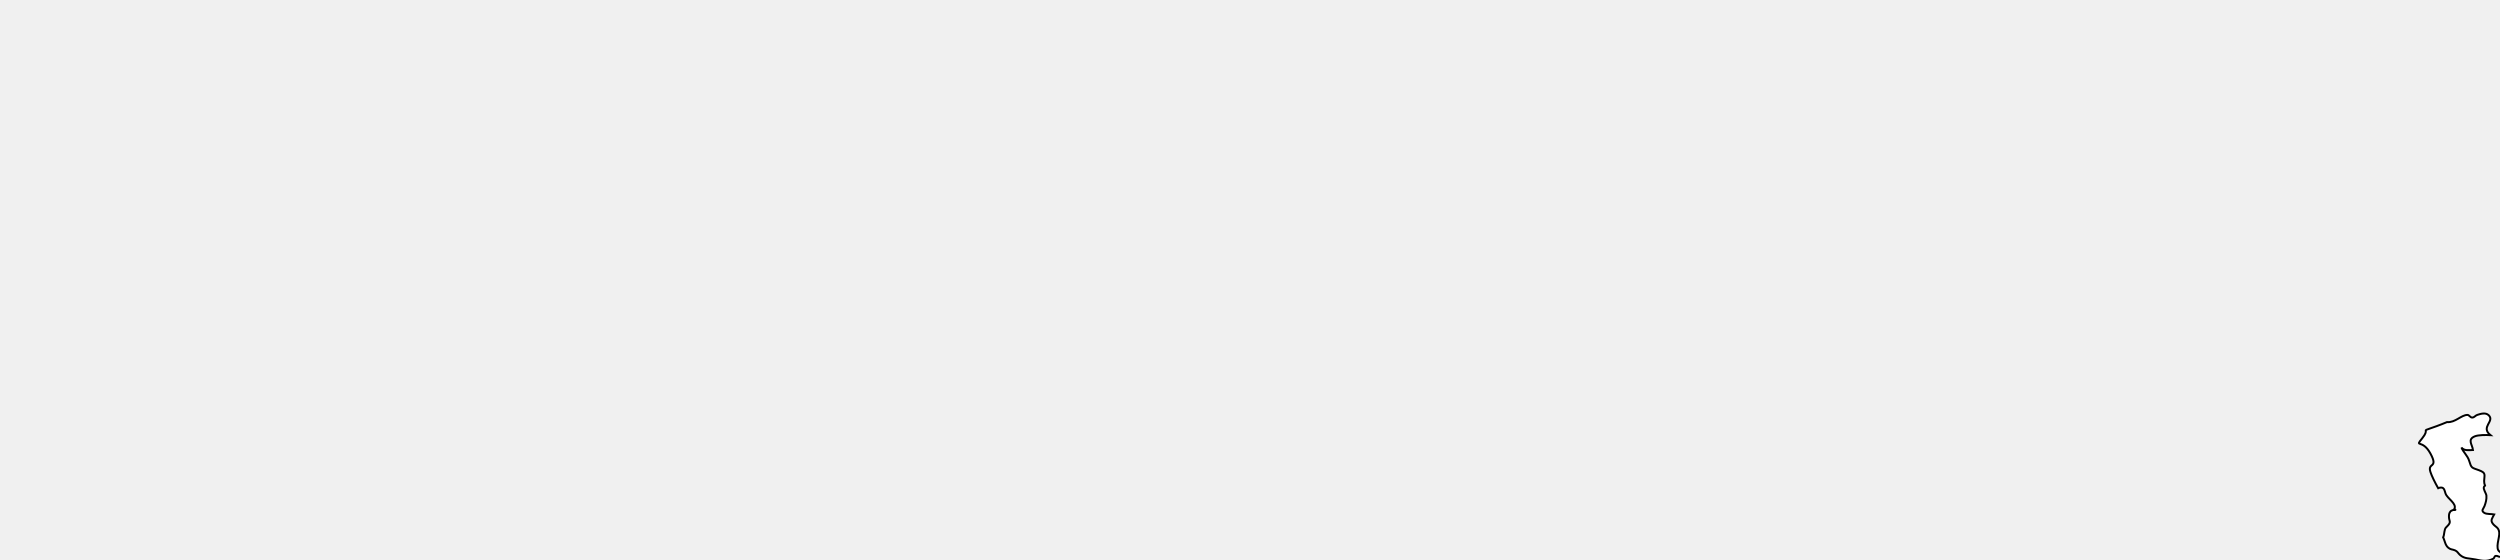
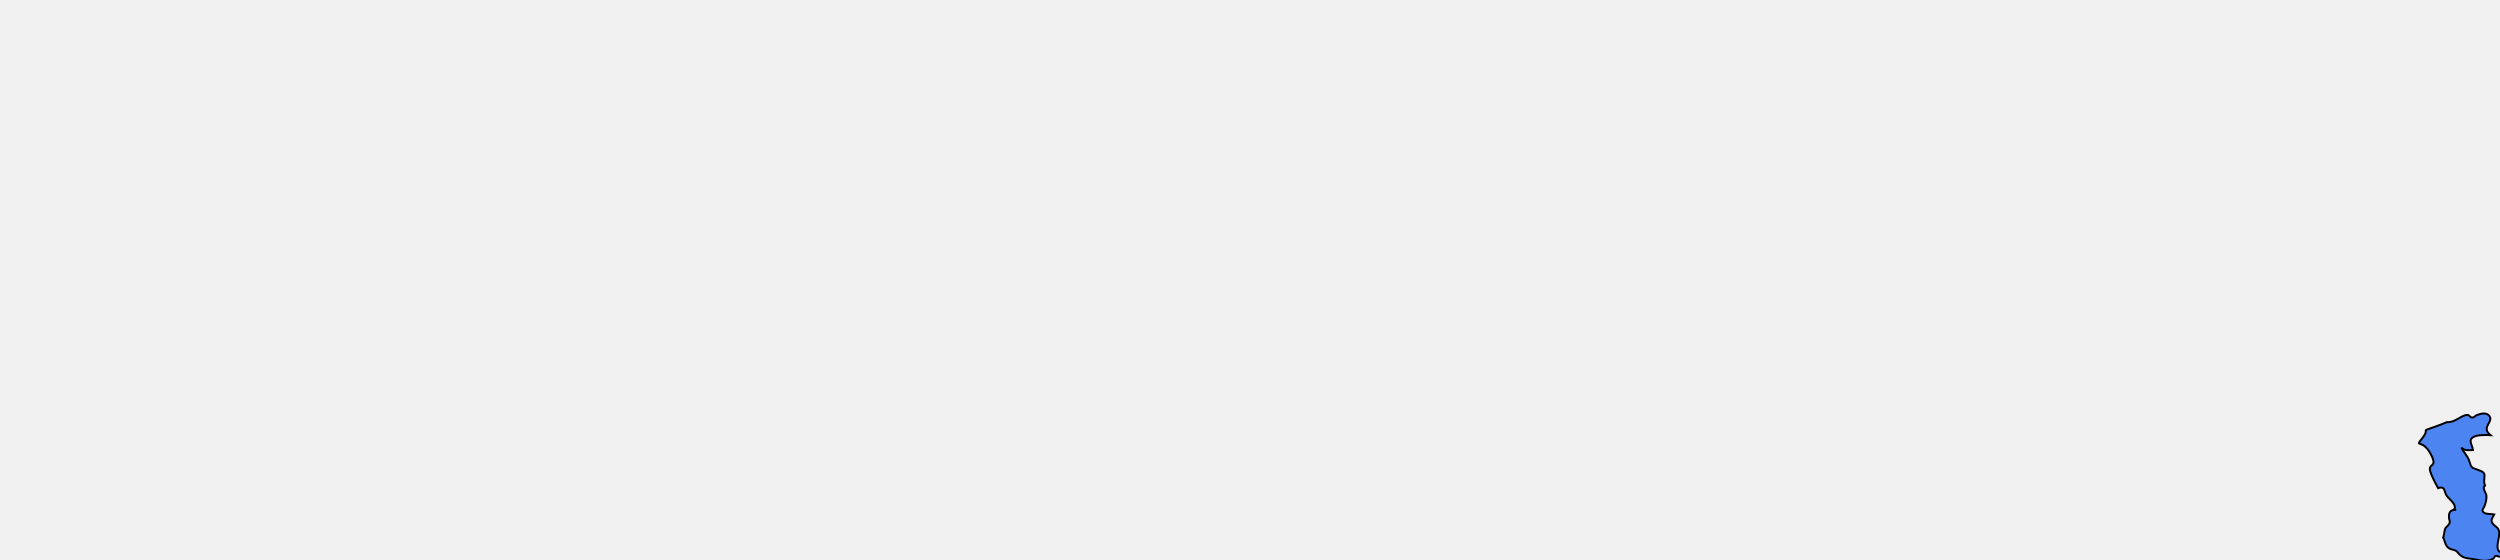
<svg>
-   <path fill="#FFF" stroke="#000" stroke-width="0.5" d="m 618.983,124.911 c 0.463,1.33 2.986,2.586 2.216,3.94 0.546,0.22 0.279,0.269 -0.306,0.24 -0.233,0.107 -0.514,0.169 -0.66,0.356 -0.345,0.443 -0.372,0.727 -0.384,1.25 -0.026,1.139 0.584,1.312 -0.149,2.188 -0.656,0.783 -0.802,0.546 -0.999,1.69 -0.082,0.47 -0.125,1.042 -0.316,1.431 0.089,0.15 0.149,0.366 0.313,0.816 0.256,0.703 0.359,1.309 1.034,1.847 0.581,0.464 0.914,0.338 1.626,0.619 0.653,0.257 0.798,0.733 1.246,1.137 1.19,1.069 2.312,0.843 3.939,1.179 1.6,0.33 2.932,0.643 4.501,-0.188 0.38,-0.201 0.201,-0.595 0.652,-0.72 0.32,-0.089 0.906,0.314 1.071,0.244 0.688,-0.296 0.428,-0.808 10e-4,-1.254 -1.403,-0.726 0,-3.692 -0.196,-4.986 -0.199,-1.314 -0.955,-1.276 -1.624,-2.154 -0.674,-0.884 -0.138,-1.362 0.362,-2.349 -0.616,-0.119 -1.949,-0.026 -2.491,-0.369 -0.957,-0.604 -0.252,-0.978 0.031,-1.748 0.312,-0.848 0.562,-1.708 0.479,-2.638 -0.052,-0.586 -0.896,-1.654 -0.617,-2.218 0.052,-0.106 0.144,-0.208 0.263,-0.305 -0.148,-0.37 -0.236,-0.757 -0.223,-1.176 0.053,-1.593 0.561,-2.037 -1.308,-2.727 -1.842,-0.681 -1.891,-0.434 -2.479,-2.381 -0.405,-1.342 -1.447,-2.096 -1.957,-3.366 0.678,0.874 1.865,0.668 2.924,0.63 -0.165,-1.37 -1.486,-2.636 0.428,-3.447 0.939,-0.398 2.95,-0.371 3.993,-0.314 -2.605,-2.093 1.177,-3.489 -0.447,-5.039 -0.814,-0.776 -2.062,-0.341 -2.896,-0.081 -0.521,0.163 -0.708,0.673 -1.303,0.664 -0.473,-0.007 -0.759,-0.658 -1.152,-0.665 -1.557,-0.024 -3.156,2.026 -5.197,1.818 0,0 -2.034,0.862 -4.284,1.612 -2.25,0.75 0,0 -2,2.5 -2,2.5 0,0 2.1,3.869 2.1,3.869 -0.85,2.131 0,4.682 0.33,0.991 1.069,2.524 1.943,4.068 0.097,-0.047 0.202,-0.09 0.333,-0.118 1.218,-0.263 1.232,0.597 1.533,1.463 z" id="caspiansea" />
+   <path fill="#4c85f2" stroke="#000" stroke-width="0.5" d="m 618.983,124.911 c 0.463,1.33 2.986,2.586 2.216,3.94 0.546,0.22 0.279,0.269 -0.306,0.24 -0.233,0.107 -0.514,0.169 -0.66,0.356 -0.345,0.443 -0.372,0.727 -0.384,1.25 -0.026,1.139 0.584,1.312 -0.149,2.188 -0.656,0.783 -0.802,0.546 -0.999,1.69 -0.082,0.47 -0.125,1.042 -0.316,1.431 0.089,0.15 0.149,0.366 0.313,0.816 0.256,0.703 0.359,1.309 1.034,1.847 0.581,0.464 0.914,0.338 1.626,0.619 0.653,0.257 0.798,0.733 1.246,1.137 1.19,1.069 2.312,0.843 3.939,1.179 1.6,0.33 2.932,0.643 4.501,-0.188 0.38,-0.201 0.201,-0.595 0.652,-0.72 0.32,-0.089 0.906,0.314 1.071,0.244 0.688,-0.296 0.428,-0.808 10e-4,-1.254 -1.403,-0.726 0,-3.692 -0.196,-4.986 -0.199,-1.314 -0.955,-1.276 -1.624,-2.154 -0.674,-0.884 -0.138,-1.362 0.362,-2.349 -0.616,-0.119 -1.949,-0.026 -2.491,-0.369 -0.957,-0.604 -0.252,-0.978 0.031,-1.748 0.312,-0.848 0.562,-1.708 0.479,-2.638 -0.052,-0.586 -0.896,-1.654 -0.617,-2.218 0.052,-0.106 0.144,-0.208 0.263,-0.305 -0.148,-0.37 -0.236,-0.757 -0.223,-1.176 0.053,-1.593 0.561,-2.037 -1.308,-2.727 -1.842,-0.681 -1.891,-0.434 -2.479,-2.381 -0.405,-1.342 -1.447,-2.096 -1.957,-3.366 0.678,0.874 1.865,0.668 2.924,0.63 -0.165,-1.37 -1.486,-2.636 0.428,-3.447 0.939,-0.398 2.95,-0.371 3.993,-0.314 -2.605,-2.093 1.177,-3.489 -0.447,-5.039 -0.814,-0.776 -2.062,-0.341 -2.896,-0.081 -0.521,0.163 -0.708,0.673 -1.303,0.664 -0.473,-0.007 -0.759,-0.658 -1.152,-0.665 -1.557,-0.024 -3.156,2.026 -5.197,1.818 0,0 -2.034,0.862 -4.284,1.612 -2.25,0.75 0,0 -2,2.5 -2,2.5 0,0 2.1,3.869 2.1,3.869 -0.85,2.131 0,4.682 0.33,0.991 1.069,2.524 1.943,4.068 0.097,-0.047 0.202,-0.09 0.333,-0.118 1.218,-0.263 1.232,0.597 1.533,1.463 z" id="caspiansea" />
</svg>
